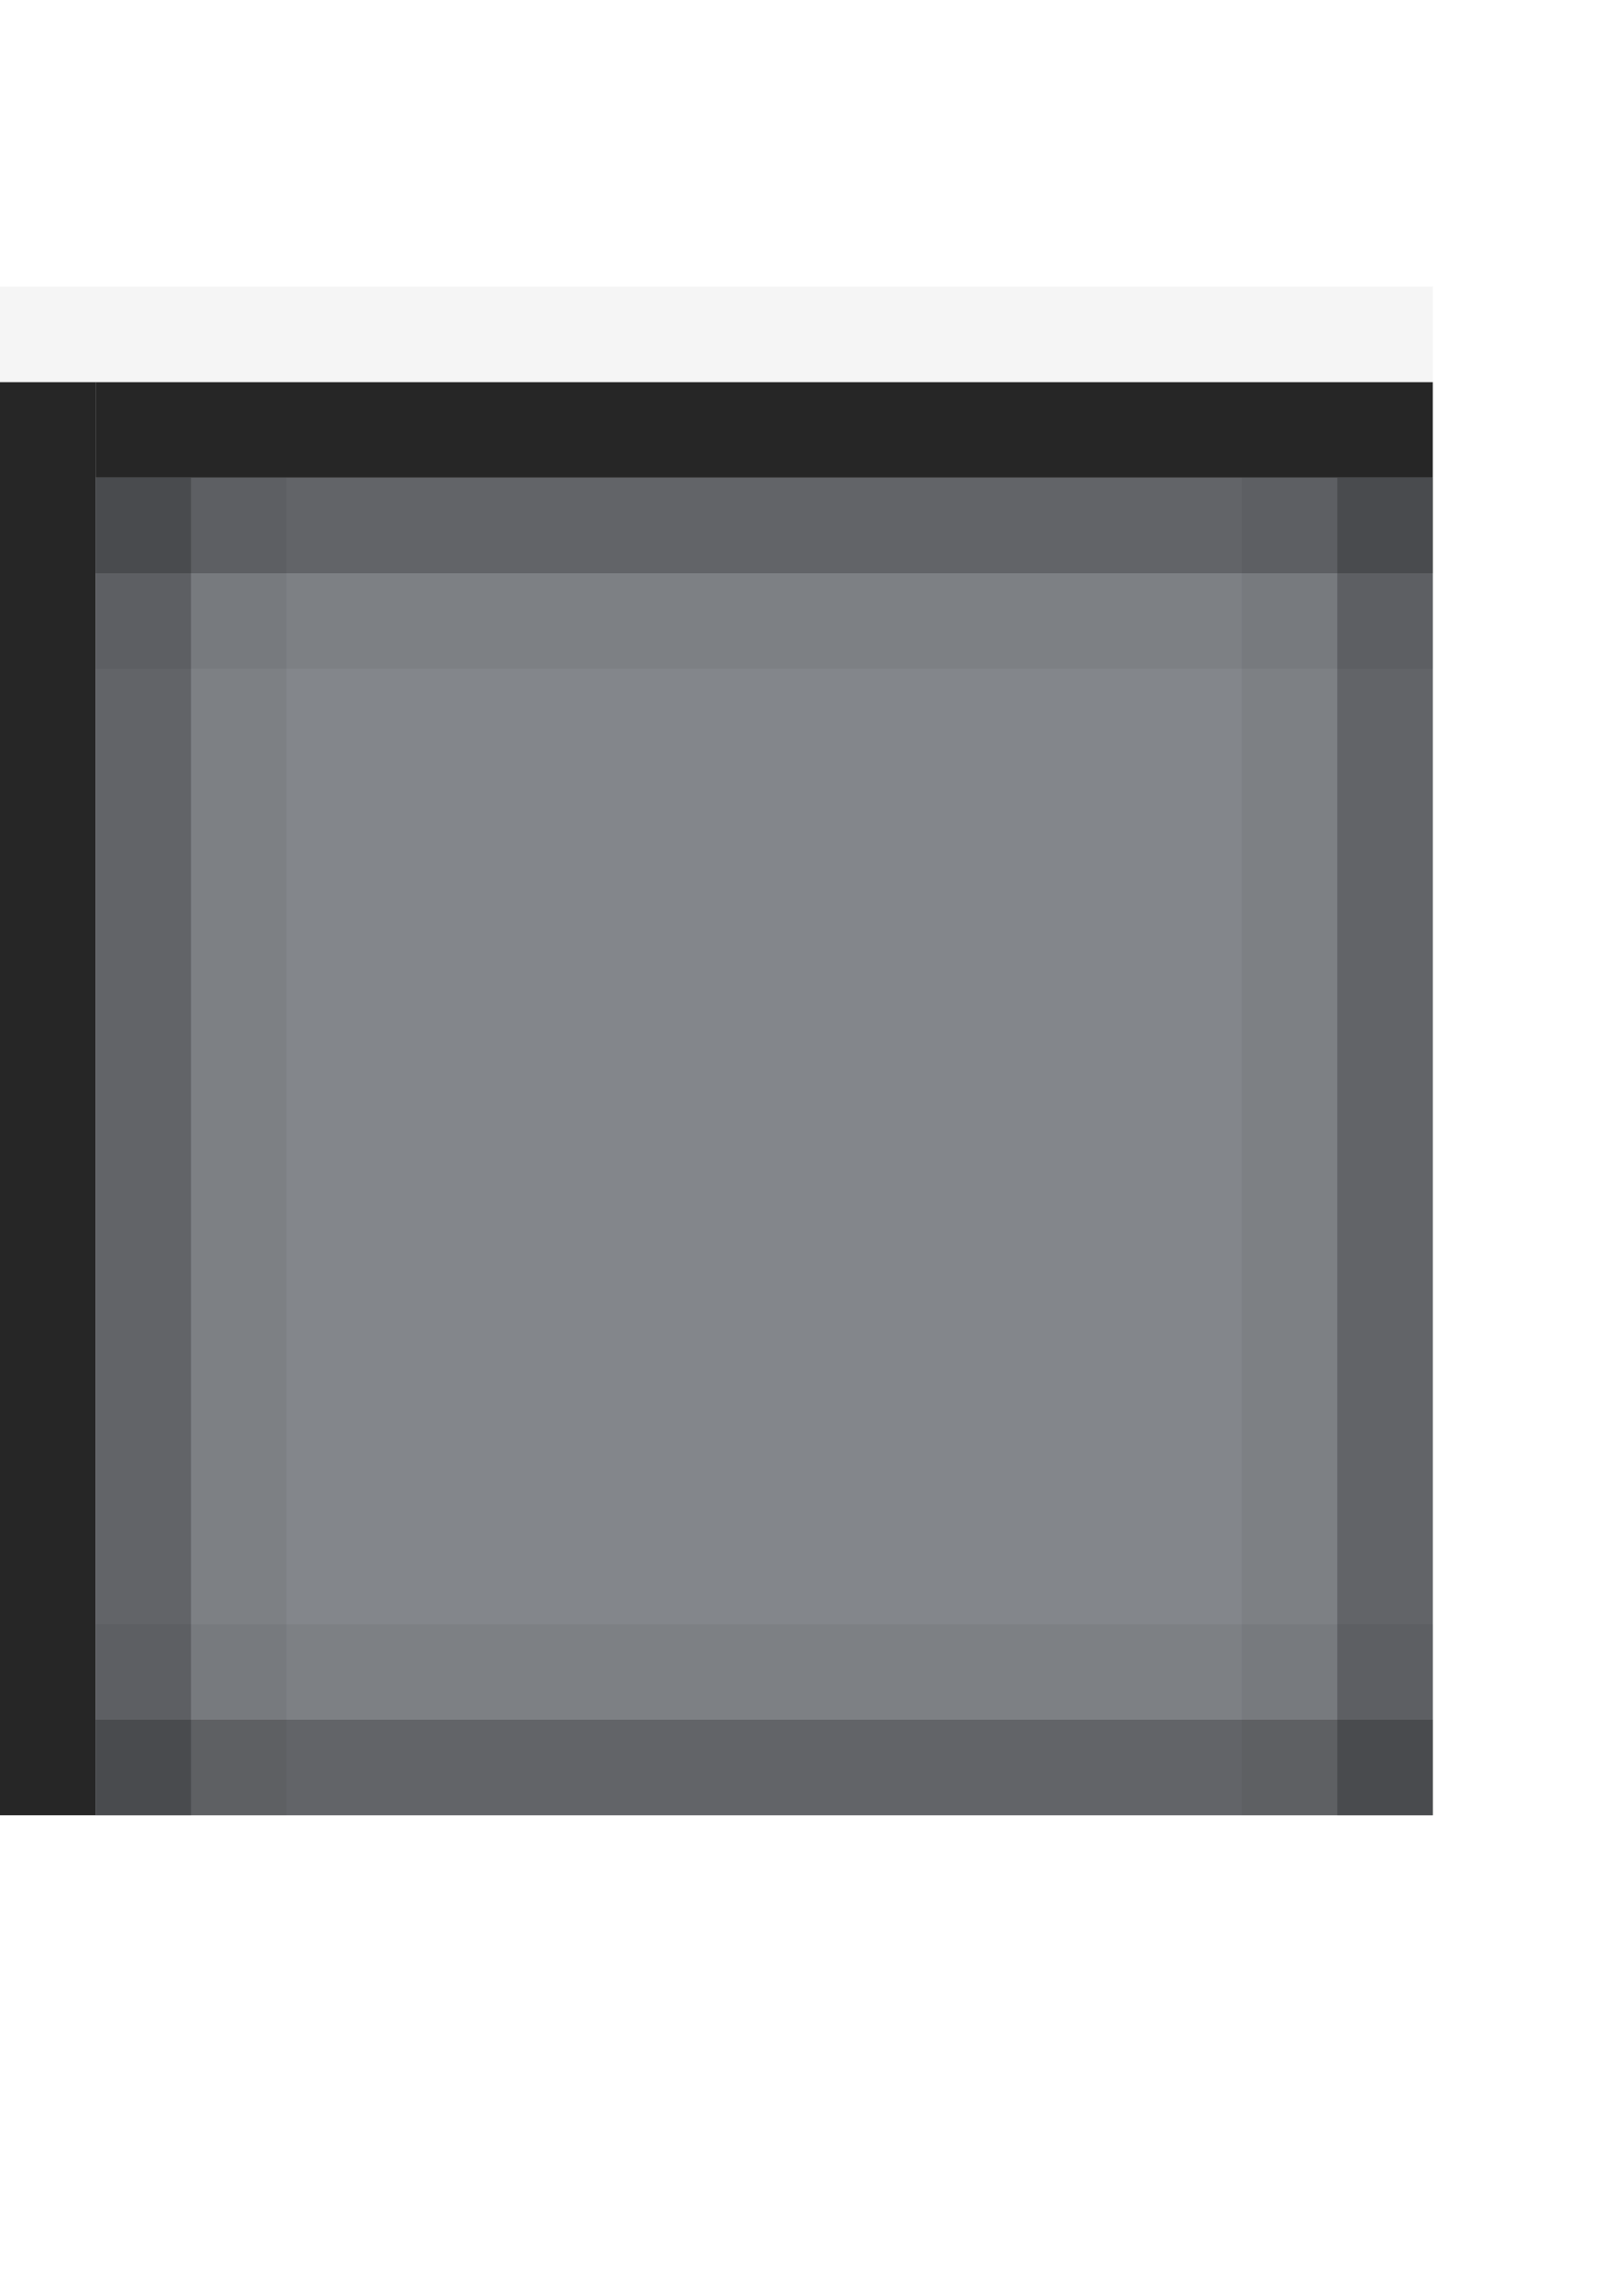
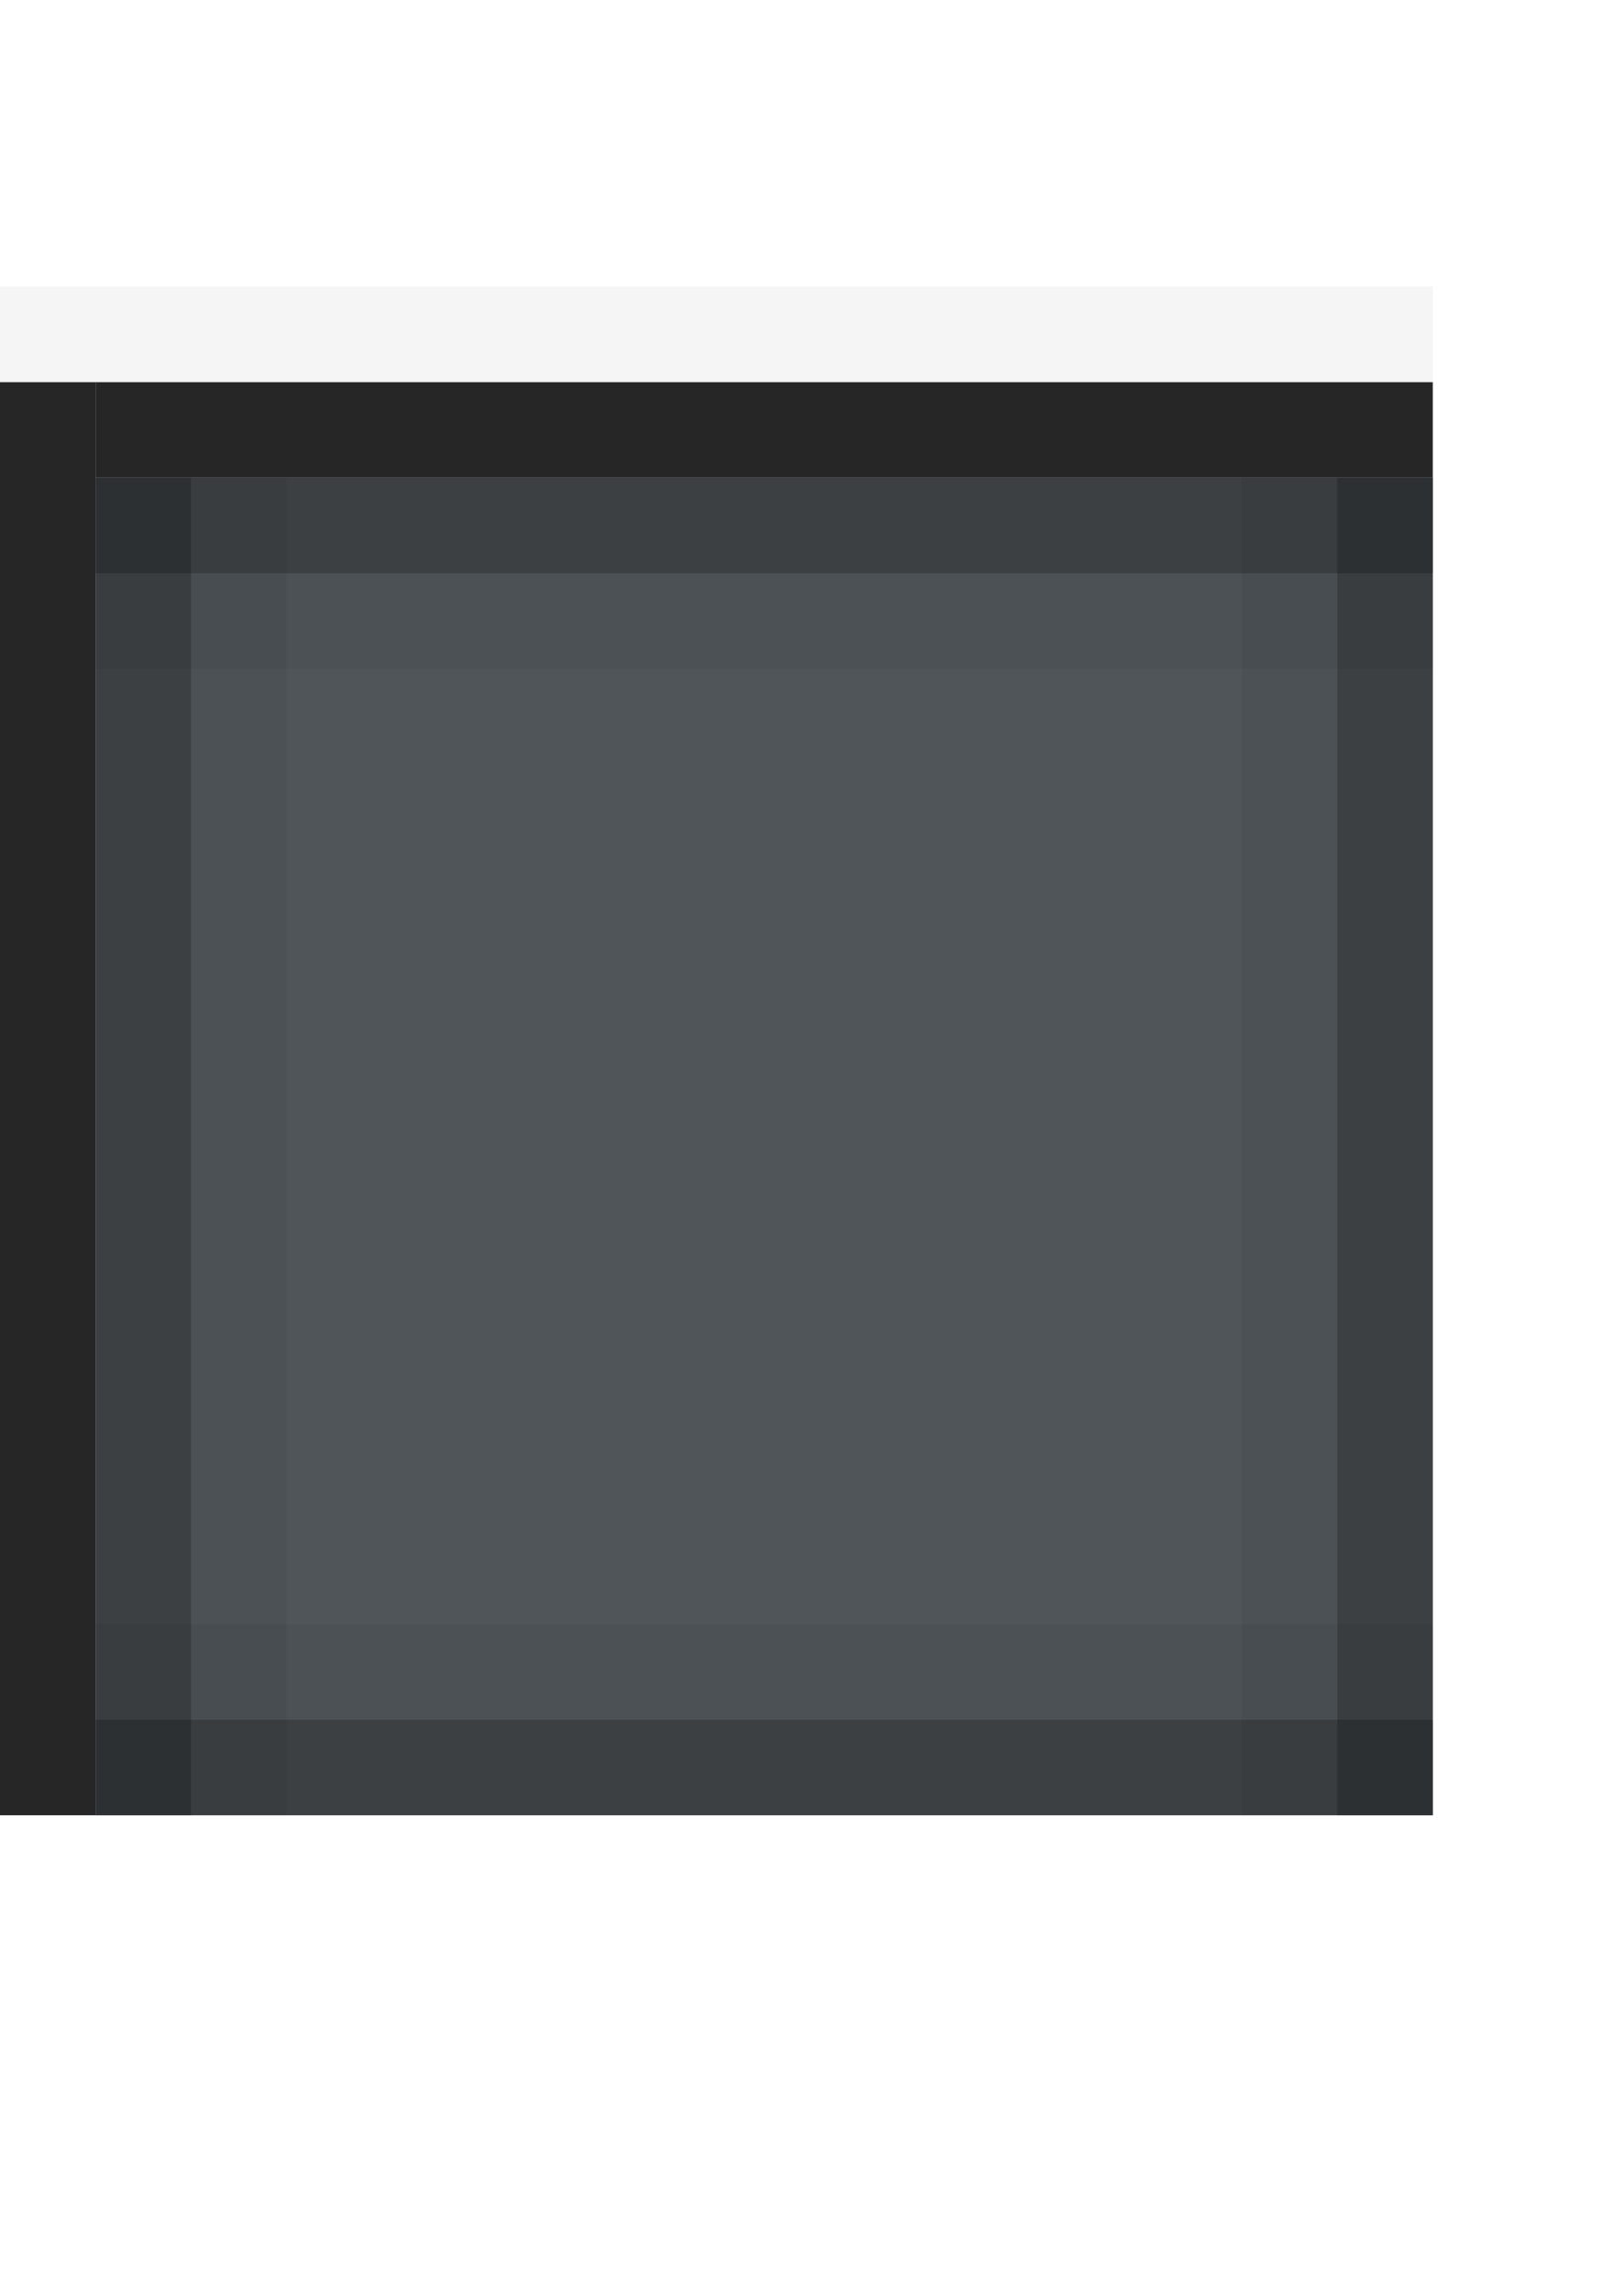
<svg xmlns="http://www.w3.org/2000/svg" width="17" height="24" id="svg11300" version="1.0" style="display:inline;enable-background:new">
  <defs id="defs3" />
  <g style="display:inline" id="layer1" transform="translate(0,-276)">
    <path style="display:inline;opacity:0.85;fill:#000000;fill-opacity:1;stroke:none;enable-background:new" d="m 1,280 -1,0 0,15 1,0 z" id="rect4238-3-8" />
    <path id="rect4238-3-8-8" d="m 15,279 0,1 -15,0 0,-1 15,0 z" style="display:inline;opacity:0.04;fill:#000000;fill-opacity:1;stroke:none;enable-background:new" />
    <path style="display:inline;opacity:0.85;fill:#000000;fill-opacity:1;stroke:none;enable-background:new" d="m 15,280 0,1 -14,0 0,-1 14,0 z" id="path4169" />
-     <rect transform="scale(-1,1)" style="display:inline;fill:#080d18;fill-opacity:1;stroke:none;enable-background:new;opacity:0.5" id="rect4270-3" width="14" height="14" x="-15" y="281" />
+     <rect transform="scale(-1,1)" style="display:inline;fill:#242a30;fill-opacity:1;stroke:none;enable-background:new;opacity:0.8" id="rect4270-3" width="14" height="14" x="-15" y="281" />
    <g transform="translate(27,3)" id="g3824" style="display:inline;enable-background:new">
      <path id="rect2996" d="m -26,278 14,0 0,1 -14,0 z" style="opacity:0.25;fill:#000000;fill-opacity:1;stroke:none" />
      <path id="rect2998" d="m 278,25 14,0 0,1 -14,0 z" style="opacity:0.25;fill:#000000;fill-opacity:1;stroke:none" transform="matrix(0,1,-1,0,0,0)" />
      <path id="rect3000" d="m 278,12 14,0 0,1 -14,0 z" style="opacity:0.25;fill:#000000;fill-opacity:1;stroke:none" transform="matrix(0,1,-1,0,0,0)" />
      <path id="rect3004" d="m 278,24 14,0 0,1 -14,0 z" style="opacity:0.05;fill:#000000;fill-opacity:1;stroke:none" transform="matrix(0,1,-1,0,0,0)" />
      <path id="rect3006" d="m 278,13 14,0 0,1 -14,0 z" style="opacity:0.05;fill:#000000;fill-opacity:1;stroke:none" transform="matrix(0,1,-1,0,0,0)" />
      <path id="rect3818" d="m 12,-280 14,0 0,1 -14,0 z" style="opacity:0.05;fill:#000000;fill-opacity:1;stroke:none" transform="scale(-1,-1)" />
      <path style="opacity:0.25;fill:#000000;fill-opacity:1;stroke:none" d="m -26,292 14,0 0,-1 -14,0 z" id="path4189" />
      <path style="opacity:0.05;fill:#000000;fill-opacity:1;stroke:none" d="m -12,290 -14,0 0,1 14,0 z" id="path4191" />
    </g>
  </g>
</svg>
